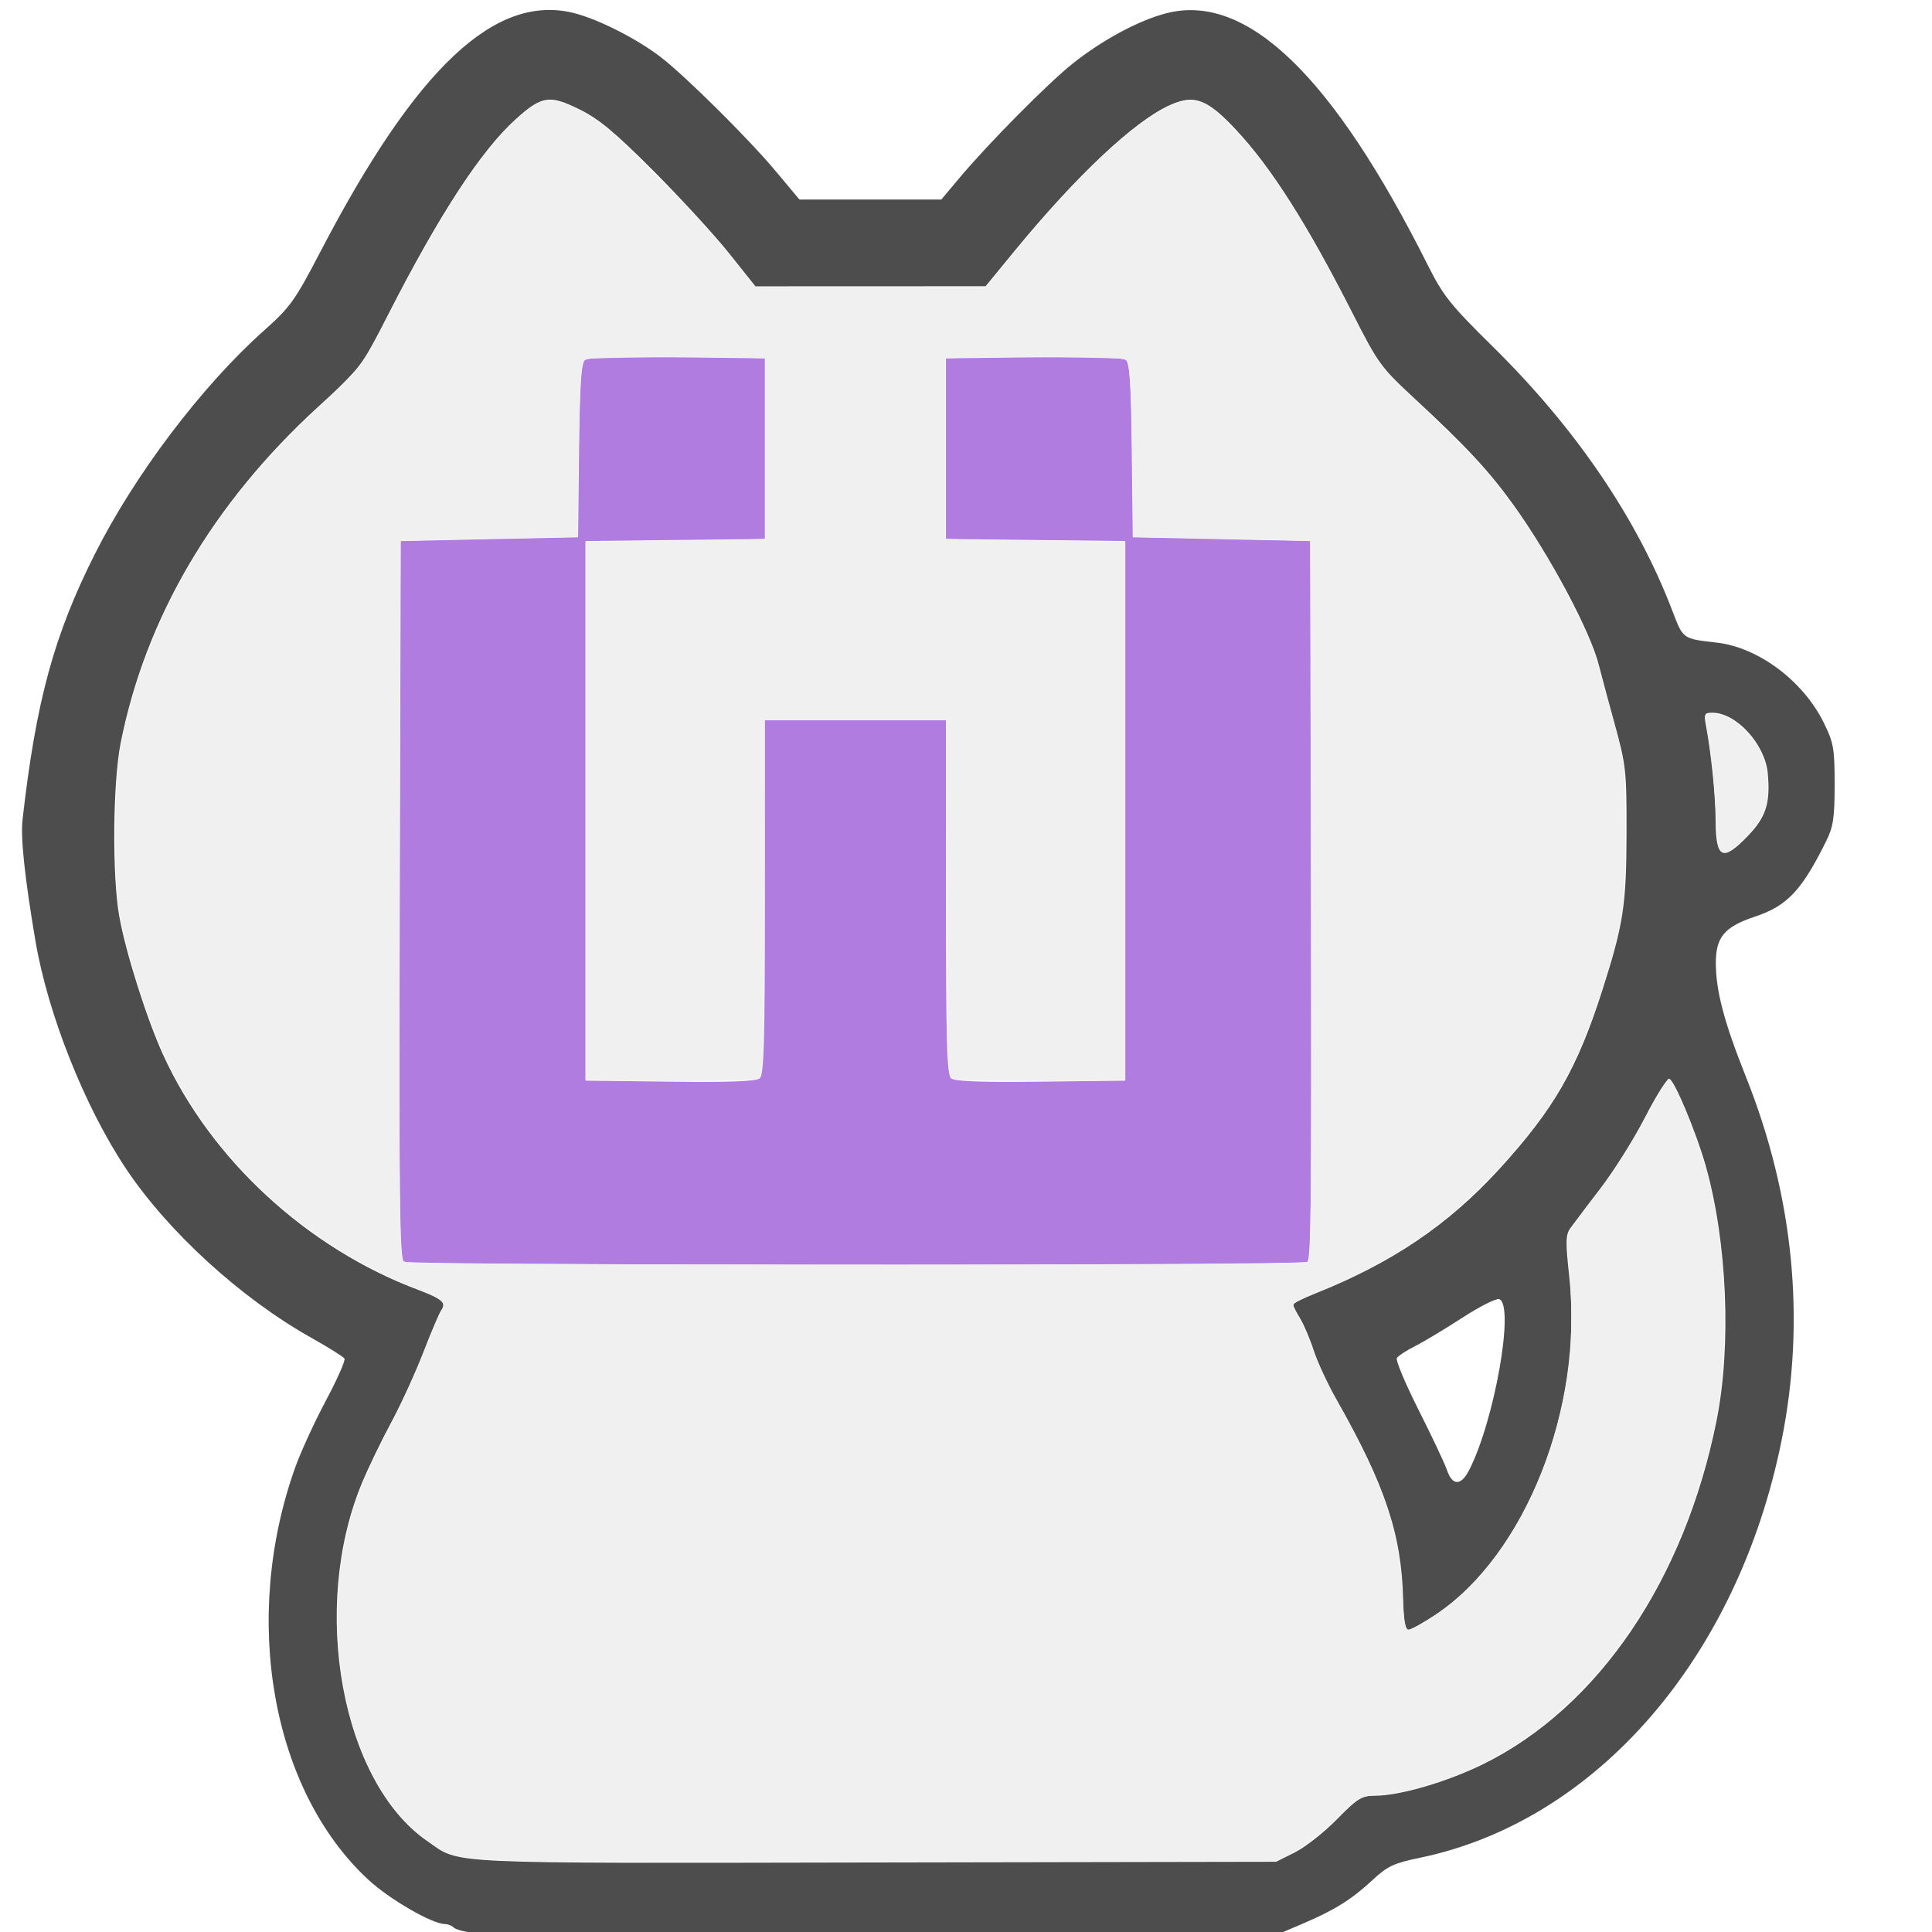
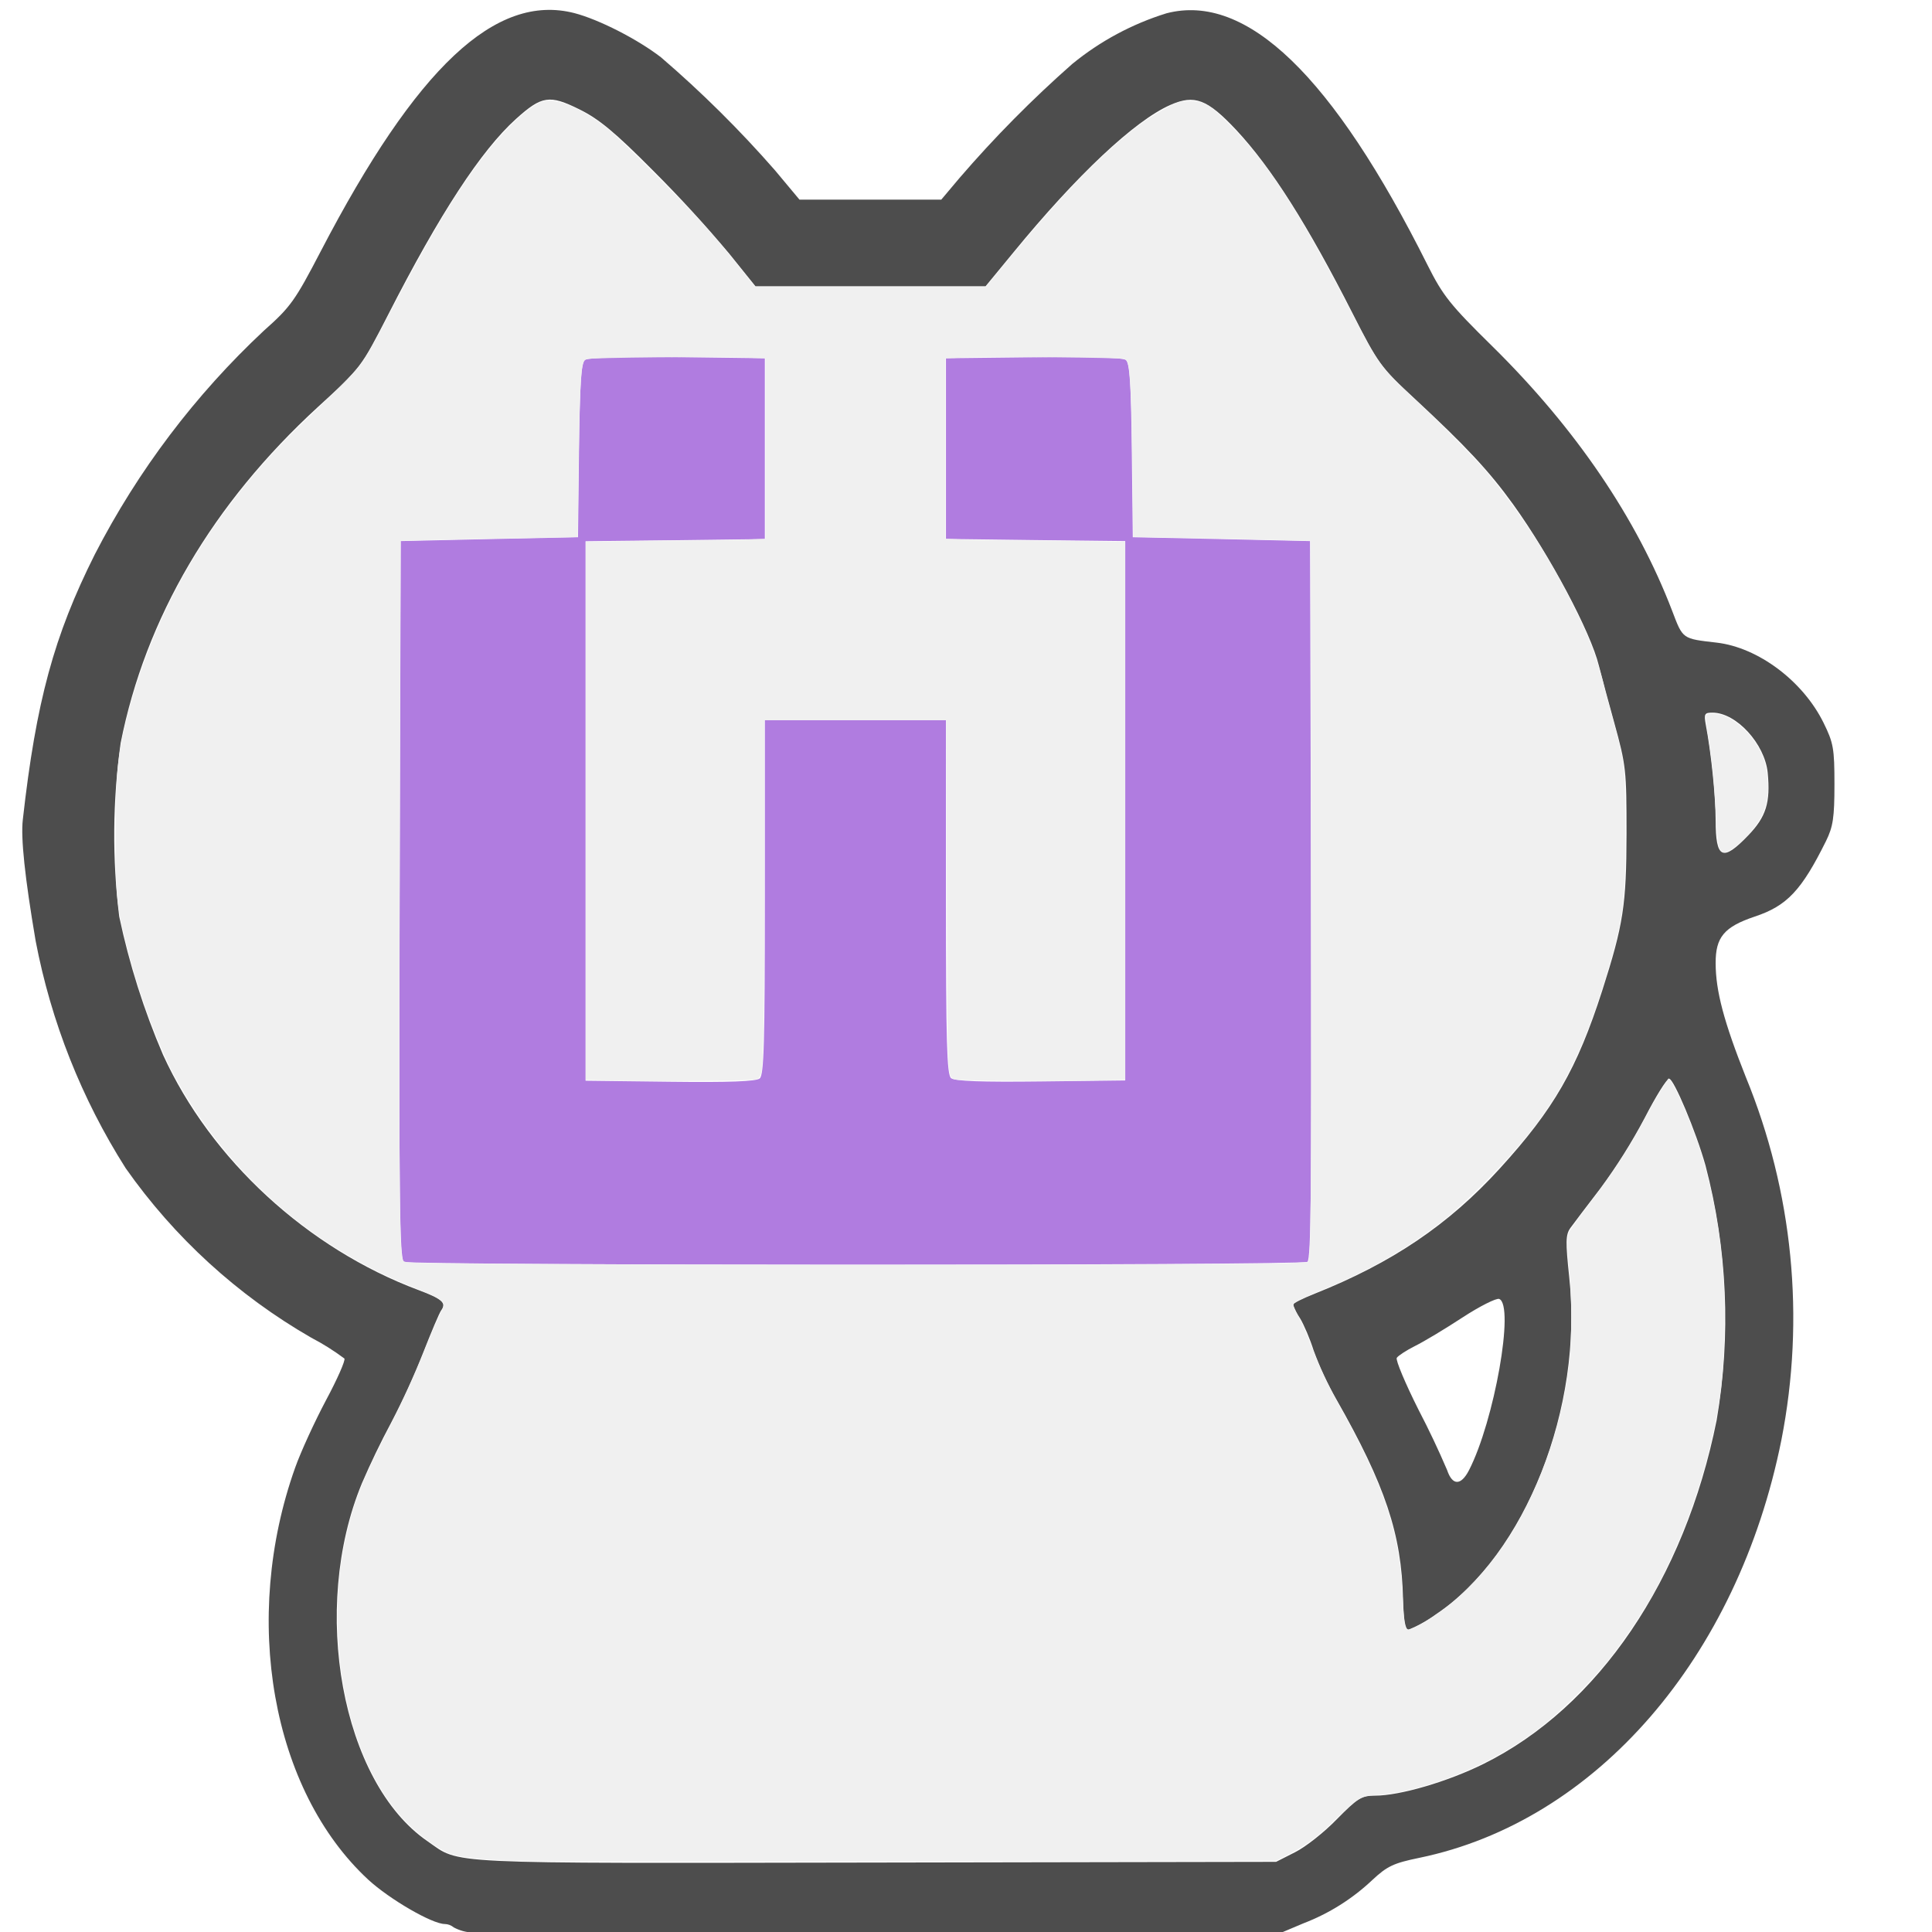
- <svg xmlns="http://www.w3.org/2000/svg" width="512" height="512" viewBox="0 0 135.467 135.467">
-   <path d="M28.32 88.472c-.299-.22-.347-4.475-.29-25.4l.068-25.135 6.218-.133 6.217-.132.069-6.085c.053-4.709.149-6.146.423-6.35.219-.164 2.685-.236 6.48-.19l6.125.076v12.672l-6.284.07-6.284.072v37.835l5.92.071c4.144.05 6.03-.019 6.284-.23.3-.25.364-2.5.364-12.706V50.504h12.7v12.403c0 10.205.065 12.457.364 12.706.255.211 2.14.28 6.284.23l5.92-.07V37.936l-6.284-.071-6.284-.071v-12.67l6.126-.076c3.794-.047 6.26.025 6.48.189.274.205.37 1.641.422 6.35l.07 6.085 6.217.133 6.217.132.068 25.21c.054 20.027 0 25.235-.265 25.336-.694.265-62.983.255-63.345-.01z" fill="#b07ce0" />
-   <path d="M33.125 135.51c-.582-.06-1.171-.22-1.31-.357a1.023 1.023 0 0 0-.623-.246c-.89 0-3.884-1.734-5.368-3.108-6.78-6.277-8.912-18.309-5.124-28.907.39-1.091 1.36-3.203 2.154-4.692.794-1.49 1.38-2.813 1.3-2.941-.08-.128-1.136-.79-2.347-1.47-4.931-2.767-10.041-7.437-12.994-11.876-2.884-4.333-5.461-10.824-6.326-15.93-.756-4.462-1.051-7.235-.906-8.514.94-8.287 2.195-12.902 5.058-18.598 2.81-5.59 7.516-11.812 11.87-15.692 1.848-1.648 2.17-2.098 3.971-5.556C29.207 4.707 34.756-.496 40.288.927c1.715.442 4.407 1.815 6.066 3.095 1.709 1.319 6.129 5.702 7.986 7.92l1.717 2.05h9.944l1.277-1.521c2.025-2.413 6.183-6.613 7.916-7.997 2.086-1.667 4.652-3.047 6.595-3.547 5.625-1.447 11.657 4.369 18.325 17.666 1.076 2.145 1.579 2.775 4.564 5.718 5.835 5.752 10.108 12.04 12.583 18.516.762 1.994.708 1.955 3.118 2.232 2.922.336 6.065 2.693 7.507 5.63.683 1.392.754 1.795.754 4.313 0 2.34-.093 2.966-.59 3.97-1.717 3.47-2.735 4.548-5.01 5.305-2.128.708-2.736 1.435-2.73 3.263.005 1.952.586 4.142 2.112 7.969 3.343 8.378 4.195 17.04 2.505 25.458-3.067 15.276-13.005 26.742-25.395 29.302-1.802.372-2.251.583-3.29 1.55-1.46 1.357-2.642 2.1-4.834 3.036l-1.662.71-27.781.027c-15.28.015-28.258-.022-28.84-.082zm57.675-5.63c.725-.364 2.049-1.406 2.941-2.316 1.451-1.479 1.734-1.653 2.674-1.653 1.742 0 5.093-.982 7.618-2.232 8.05-3.984 14.103-12.914 16.332-24.094 1.05-5.26.734-12.56-.77-17.86-.679-2.39-2.234-6.085-2.559-6.082-.166.002-.935 1.232-1.707 2.735-.773 1.502-2.174 3.733-3.115 4.957a179.635 179.635 0 0 0-2.1 2.776c-.336.47-.347.958-.08 3.415 1.002 9.165-3.073 19.479-9.35 23.67-.883.59-1.75 1.073-1.927 1.073-.22 0-.337-.665-.374-2.132-.112-4.555-1.257-7.99-4.672-14.008-.62-1.09-1.337-2.637-1.596-3.436-.258-.799-.688-1.81-.955-2.249-.267-.438-.487-.872-.487-.965 0-.092.684-.44 1.52-.772 5.401-2.146 9.372-4.83 12.952-8.754 3.816-4.183 5.44-7.003 7.202-12.507 1.482-4.628 1.69-5.979 1.7-11.004.007-4.433-.03-4.766-.865-7.805a259.32 259.32 0 0 1-1.067-3.969c-.574-2.34-3.428-7.698-6.012-11.288-1.7-2.362-3.327-4.11-6.921-7.438-2.358-2.183-2.555-2.453-4.323-5.936-3.186-6.275-5.709-10.25-8.184-12.897-2.023-2.163-2.92-2.503-4.614-1.754-2.496 1.105-6.574 4.936-11.007 10.343l-1.946 2.373-8.07.003-8.07.003-1.846-2.315c-1.016-1.273-3.4-3.872-5.3-5.776-2.71-2.715-3.828-3.645-5.189-4.315-2.106-1.037-2.643-.956-4.45.668-2.444 2.198-5.356 6.653-8.968 13.723-1.887 3.692-1.902 3.713-4.927 6.482-7.367 6.745-12.085 14.78-13.826 23.548-.554 2.785-.606 9.339-.097 12.17.458 2.55 1.92 7.164 3.068 9.686 3.355 7.36 10.113 13.585 17.921 16.506 1.632.61 1.967.906 1.592 1.403-.132.176-.701 1.51-1.264 2.965-.563 1.455-1.58 3.677-2.261 4.936-.68 1.26-1.6 3.165-2.044 4.234-3.649 8.79-1.42 20.97 4.593 25.107 2.368 1.63.587 1.545 31.333 1.491l28.178-.05zm12.2-26.775c1.781-3.444 3.221-11.59 2.124-12.012-.2-.077-1.361.507-2.58 1.298-1.219.79-2.714 1.69-3.322 1.996-.609.308-1.184.684-1.279.837-.094.153.593 1.792 1.527 3.642.933 1.85 1.83 3.75 1.992 4.223.373 1.092.979 1.098 1.538.016zm19.585-44.522c1.25-1.305 1.562-2.307 1.363-4.38-.195-2.03-2.204-4.225-3.872-4.228-.561 0-.608.086-.463.86.374 2 .675 4.955.683 6.702.012 2.702.492 2.921 2.289 1.046z" fill="#4d4d4d" />
-   <path d="M37.017 130.506c-3.477-.093-4.914-.253-5.769-.645-.858-.393-2.29-1.53-3.14-2.493-2.794-3.168-4.44-8.36-4.437-13.996.001-2.323.217-4.16.735-6.253.518-2.095 1.057-3.42 2.742-6.75 1.273-2.513 1.86-3.794 2.675-5.827.305-.762.73-1.755.943-2.209.376-.8.384-.83.26-1.019-.158-.24-.691-.512-2.086-1.066-7.357-2.916-13.6-8.57-17.036-15.43-1.016-2.03-2.24-5.462-3.004-8.43-.718-2.787-.808-3.66-.805-7.809.003-4.235.147-5.665.85-8.443 1.299-5.13 3.72-10.146 7.05-14.601 1.697-2.273 3.344-4.115 5.57-6.231 2.598-2.47 3.514-3.417 3.97-4.11.235-.36 1.042-1.832 1.792-3.27 2.776-5.325 4.625-8.42 6.504-10.885 1.54-2.022 3.24-3.611 4.202-3.929.928-.306 2.851.508 4.627 1.957.943.77 5.156 4.988 6.694 6.703a76.18 76.18 0 0 1 2.38 2.824l1.206 1.516 8.088.003 8.088.003 1.374-1.673c3.447-4.197 5.995-6.894 8.451-8.945 1.073-.896 2.48-1.832 3.25-2.162.518-.222.683-.256 1.25-.257.951-.003 1.35.23 2.699 1.574 2.68 2.67 4.909 6.08 8.485 12.983 1.98 3.822 2.164 4.088 4.13 5.94 2.142 2.017 4.354 4.225 5.244 5.233 2.266 2.567 4.553 6.105 6.53 10.104 1.038 2.102 1.268 2.728 2.031 5.552 1.475 5.454 1.355 4.682 1.4 8.999.059 5.747-.095 6.971-1.413 11.223-2.006 6.471-3.952 9.742-8.525 14.322-.92.921-2.057 1.97-2.635 2.43-2.49 1.98-5.077 3.492-8.33 4.867-.782.33-1.642.708-1.91.838-.584.283-.585.314-.065 1.245.3.538.547 1.122 1.22 2.884.283.741.942 2.089 1.561 3.196 2.514 4.492 3.715 7.503 4.187 10.501.19 1.204.223 1.549.315 3.303.087 1.655.158 2 .411 2 .324 0 1.953-1.001 2.987-1.837 1.968-1.59 3.847-4.016 5.25-6.778 1.566-3.083 2.525-6.273 3.019-10.039.184-1.405.187-4.948.004-6.53-.175-1.517-.174-2.395.004-2.743.075-.146.726-1.045 1.446-1.997 1.832-2.42 2.6-3.606 3.937-6.077.4-.74.92-1.639 1.153-1.997l.423-.651.154.19c.396.488 1.543 3.2 2.129 5.03 1.097 3.434 1.626 7.285 1.628 11.852 0 2.906-.164 4.768-.626 7.077-.837 4.187-2.46 8.626-4.413 12.077-.77 1.36-2.143 3.395-3.088 4.577-1.042 1.305-3.333 3.595-4.494 4.495-2.598 2.013-5.341 3.42-8.385 4.303-1.293.374-2.312.575-3.213.632-1.324.084-1.334.09-3.114 1.784-1.336 1.272-2.096 1.84-3.217 2.403l-.89.448-25.072.038c-13.79.021-26.112.01-27.381-.024zm51.785-41.915c1.572-.028 2.881-.073 2.908-.1.213-.212.232-2.537.213-26.29-.01-13.344-.027-24.27-.038-24.279-.018-.015-11.74-.272-12.221-.268l-.201.001-.054-4.404c-.058-4.72-.14-6.929-.28-7.582-.07-.326-.128-.426-.291-.498-.242-.105-9.088-.178-11.224-.092l-1.327.054v12.652l1.513.05c.831.028 2.398.051 3.48.051 1.083 0 3.241.023 4.796.051l2.827.05v37.729l-2.558.056c-2.816.06-9.05.009-9.387-.079-.118-.03-.248-.118-.29-.196-.215-.404-.245-1.79-.28-13.245l-.037-11.75H53.594l-.002 10.25c-.002 10.446-.062 14.006-.244 14.555-.075.226-.157.32-.33.374-.318.101-6.29.158-9.405.09l-2.558-.055V37.988l2.827-.05a333.32 333.32 0 0 1 4.796-.052c1.083 0 2.649-.023 3.48-.05l1.513-.051V25.133l-1.327-.054c-2.135-.086-10.982-.013-11.224.092-.161.071-.221.172-.289.487-.137.64-.225 3.045-.282 7.67l-.053 4.327-.2-.001c-.337-.003-12.202.251-12.216.261-.007.005-.036 10.014-.065 22.241-.05 21.444-.014 27.169.179 28.04.057.257.078.272.48.329 1.201.171 51.07.226 60.128.066zm32.013-28.838c-.307-.068-.39-.505-.497-2.599-.113-2.24-.237-3.508-.54-5.51-.112-.746-.183-1.412-.157-1.48.07-.18.79-.162 1.3.03.558.21 1.36.833 1.815 1.407.79.997 1.12 1.84 1.209 3.099.072 1.016-.045 1.766-.383 2.456-.581 1.189-2.199 2.718-2.747 2.597z" fill="#f0f0f0" />
+ <svg xmlns="http://www.w3.org/2000/svg" width="512" height="512" viewBox="0 0 135.47 135.47">
+   <path d="M28.32 88.47c-.3-.22-.35-4.47-.3-25.4l.08-25.13 6.22-.14 6.21-.13.07-6.08c.06-4.71.15-6.15.42-6.35.22-.17 2.69-.24 6.48-.2l6.13.08V37.8l-6.28.08-6.29.07v37.83l5.92.07c4.15.05 6.03-.02 6.29-.23.3-.25.36-2.5.36-12.7V50.5h12.7v12.4c0 10.2.06 12.45.36 12.7.26.21 2.14.28 6.29.23l5.92-.07V37.94l-6.29-.07-6.28-.08V25.12l6.13-.07c3.79-.05 6.26.02 6.48.19.27.2.37 1.64.42 6.35l.07 6.08 6.21.13 6.22.14.07 25.2c.05 20.03 0 25.24-.26 25.34-.7.27-62.99.26-63.35 0z" fill="#b07ce0" />
+   <path d="M33.12 135.51a3.11 3.11 0 0 1-1.3-.36 1.02 1.02 0 0 0-.63-.24c-.89 0-3.88-1.74-5.37-3.11-6.78-6.28-8.9-18.31-5.12-28.9.39-1.1 1.36-3.21 2.15-4.7.8-1.49 1.38-2.81 1.3-2.94a17 17 0 0 0-2.34-1.47 40.7 40.7 0 0 1-13-11.88A45.72 45.72 0 0 1 2.5 65.98c-.76-4.46-1.05-7.23-.9-8.51.93-8.29 2.19-12.9 5.05-18.6a57.46 57.46 0 0 1 11.87-15.7c1.85-1.64 2.17-2.09 3.97-5.55C29.21 4.71 34.76-.5 40.28.92c1.72.45 4.41 1.82 6.07 3.1a78.9 78.9 0 0 1 7.99 7.92L56.06 14H66l1.28-1.52a81.63 81.63 0 0 1 7.91-8A19.57 19.57 0 0 1 81.8.93c5.6-1.45 11.65 4.37 18.3 17.66 1.08 2.15 1.58 2.78 4.57 5.72 5.83 5.75 10.1 12.04 12.58 18.52.76 2 .7 1.95 3.12 2.23 2.92.34 6.06 2.7 7.5 5.63.69 1.4.76 1.8.76 4.31 0 2.34-.1 2.97-.59 3.97-1.72 3.47-2.74 4.55-5 5.3-2.14.72-2.75 1.44-2.74 3.27 0 1.95.59 4.14 2.11 7.97a44.45 44.45 0 0 1 2.5 25.46c-3.06 15.27-13 26.74-25.39 29.3-1.8.37-2.25.58-3.29 1.55a14.66 14.66 0 0 1-4.83 3.04l-1.66.7-27.79.03c-15.28.02-28.25-.02-28.84-.08zm57.68-5.63c.73-.36 2.05-1.4 2.94-2.32 1.45-1.47 1.73-1.65 2.67-1.65 1.75 0 5.1-.98 7.62-2.23 8.05-3.99 14.1-12.92 16.34-24.1a42.26 42.26 0 0 0-.78-17.85c-.67-2.4-2.23-6.09-2.55-6.09-.17 0-.94 1.24-1.71 2.74a39.48 39.48 0 0 1-3.12 4.96c-.94 1.22-1.88 2.47-2.1 2.77-.33.47-.34.96-.08 3.42 1 9.16-3.07 19.47-9.35 23.67a8.58 8.58 0 0 1-1.92 1.07c-.22 0-.34-.67-.38-2.13-.1-4.56-1.25-8-4.67-14.01a23.3 23.3 0 0 1-1.6-3.44c-.25-.8-.68-1.8-.95-2.25a4.34 4.34 0 0 1-.49-.96c0-.1.69-.44 1.52-.77 5.4-2.15 9.38-4.83 12.96-8.76 3.81-4.18 5.43-7 7.2-12.5 1.48-4.63 1.69-5.98 1.7-11 0-4.44-.03-4.77-.87-7.81a262.9 262.9 0 0 1-1.07-3.97c-.57-2.34-3.42-7.7-6-11.29-1.7-2.36-3.33-4.1-6.93-7.44-2.36-2.18-2.55-2.45-4.32-5.93-3.19-6.28-5.71-10.25-8.18-12.9-2.03-2.16-2.92-2.5-4.62-1.75-2.5 1.1-6.57 4.93-11 10.34l-1.95 2.37H52.97l-1.85-2.3a90.13 90.13 0 0 0-5.3-5.78c-2.7-2.72-3.83-3.65-5.19-4.32-2.1-1.04-2.64-.96-4.45.67-2.44 2.2-5.35 6.65-8.96 13.72-1.9 3.7-1.9 3.71-4.93 6.48C14.92 35.3 10.2 43.32 8.46 52.1a46.7 46.7 0 0 0-.1 12.17 51.64 51.64 0 0 0 3.07 9.69c3.36 7.36 10.12 13.58 17.92 16.5 1.64.61 1.97.91 1.6 1.4-.14.18-.7 1.52-1.27 2.97a52.24 52.24 0 0 1-2.26 4.94 56.45 56.45 0 0 0-2.04 4.23c-3.65 8.8-1.42 20.97 4.59 25.1 2.37 1.64.59 1.55 31.33 1.5l28.18-.05zM103 103.1c1.78-3.45 3.22-11.6 2.12-12.02-.2-.07-1.36.51-2.57 1.3-1.22.8-2.72 1.7-3.33 2-.6.3-1.18.68-1.28.83-.09.16.6 1.8 1.53 3.65a61.4 61.4 0 0 1 2 4.22c.37 1.1.97 1.1 1.53.02zm19.59-44.53c1.25-1.3 1.56-2.3 1.36-4.38-.2-2.03-2.2-4.22-3.87-4.22-.56 0-.61.08-.47.86.38 2 .68 4.95.69 6.7 0 2.7.49 2.92 2.29 1.04z" fill="#4d4d4d" />
+   <path d="M37.02 130.5c-3.48-.09-4.92-.25-5.77-.64a11.9 11.9 0 0 1-3.14-2.5c-2.8-3.16-4.44-8.35-4.44-13.99 0-2.32.22-4.16.74-6.25.51-2.1 1.05-3.42 2.74-6.75a63.3 63.3 0 0 0 2.67-5.83c.3-.76.73-1.75.95-2.2.37-.8.38-.84.26-1.03-.16-.24-.7-.5-2.09-1.06A32.74 32.74 0 0 1 11.9 74.82a48.2 48.2 0 0 1-3-8.43c-.72-2.79-.8-3.66-.8-7.81 0-4.24.14-5.67.84-8.44A41.7 41.7 0 0 1 16 35.54a46.82 46.82 0 0 1 5.58-6.24c2.6-2.47 3.5-3.41 3.96-4.1.24-.37 1.05-1.84 1.8-3.28 2.77-5.32 4.62-8.42 6.5-10.88 1.54-2.02 3.24-3.61 4.2-3.93.93-.3 2.85.5 4.63 1.96.94.77 5.16 4.99 6.7 6.7.64.72 1.71 1.99 2.37 2.82l1.21 1.52h16.18l1.37-1.67c3.45-4.2 6-6.9 8.45-8.94a16.6 16.6 0 0 1 3.25-2.16c.52-.23.68-.26 1.25-.26.95 0 1.35.23 2.7 1.57 2.68 2.67 4.9 6.08 8.48 12.99 1.98 3.82 2.17 4.08 4.14 5.94A105.1 105.1 0 0 1 104 32.8a47.27 47.27 0 0 1 6.53 10.1 22.97 22.97 0 0 1 2.03 5.56c1.48 5.45 1.36 4.68 1.4 9 .06 5.74-.1 6.97-1.41 11.22-2 6.47-3.96 9.74-8.53 14.32-.92.92-2.05 1.97-2.63 2.43a34.34 34.34 0 0 1-8.33 4.87 61 61 0 0 0-1.91.83c-.59.29-.59.32-.07 1.25.3.54.55 1.12 1.22 2.88.29.74.94 2.1 1.56 3.2 2.52 4.5 3.72 7.5 4.19 10.5.19 1.2.22 1.55.32 3.3.08 1.66.15 2 .4 2 .33 0 1.96-1 3-1.83a21.21 21.21 0 0 0 5.24-6.78 30.15 30.15 0 0 0 3.02-10.04c.19-1.4.19-4.95 0-6.53-.17-1.52-.17-2.4.01-2.74.08-.15.73-1.05 1.45-2 1.83-2.42 2.6-3.6 3.93-6.08.4-.74.92-1.64 1.16-2l.42-.65.15.2c.4.48 1.55 3.2 2.13 5.02a38.55 38.55 0 0 1 1.63 11.86c0 2.9-.16 4.76-.63 7.07a42.58 42.58 0 0 1-4.4 12.08 41.6 41.6 0 0 1-3.1 4.58 36.43 36.43 0 0 1-4.5 4.5 24.7 24.7 0 0 1-8.38 4.3c-1.29.37-2.3.57-3.2.63-1.33.08-1.34.09-3.12 1.78a12.2 12.2 0 0 1-3.22 2.4l-.89.45-25.07.04c-13.8.02-26.11.01-27.38-.02zM88.8 88.6a46.1 46.1 0 0 0 2.91-.1c.21-.22.23-2.55.21-26.3 0-13.34-.02-24.27-.04-24.28-.01-.01-11.74-.27-12.22-.27h-.2l-.05-4.4c-.06-4.72-.14-6.93-.28-7.58-.07-.33-.13-.43-.3-.5-.23-.1-9.08-.18-11.22-.1l-1.32.06v12.65l1.51.06c.83.02 2.4.05 3.48.05s3.24.02 4.8.05l2.82.05v37.73l-2.55.05c-2.82.06-9.05.01-9.4-.08-.11-.03-.24-.12-.28-.2-.22-.4-.25-1.78-.28-13.24l-.04-11.75H53.6v10.25c0 10.45-.06 14-.24 14.56-.08.22-.16.32-.33.37-.32.1-6.3.16-9.4.1l-2.56-.06V37.99l2.82-.05c1.56-.03 3.72-.05 4.8-.05 1.08 0 2.65-.03 3.48-.05l1.51-.06V25.13l-1.33-.05c-2.13-.09-10.98-.01-11.22.1-.16.06-.22.16-.29.48-.14.64-.22 3.04-.28 7.67l-.05 4.33h-.2c-.34 0-12.2.24-12.22.26 0 0-.04 10-.06 22.24-.06 21.44-.02 27.16.17 28.04.06.25.08.27.48.32 1.2.18 51.07.23 60.13.07zm32.02-28.85c-.31-.07-.4-.5-.5-2.6-.12-2.24-.24-3.5-.54-5.5a9.83 9.83 0 0 1-.16-1.49c.07-.18.8-.16 1.3.03.56.21 1.36.84 1.82 1.41.79 1 1.12 1.84 1.2 3.1a4.59 4.59 0 0 1-.38 2.46c-.58 1.18-2.2 2.71-2.74 2.6z" fill="#f0f0f0" />
</svg>
